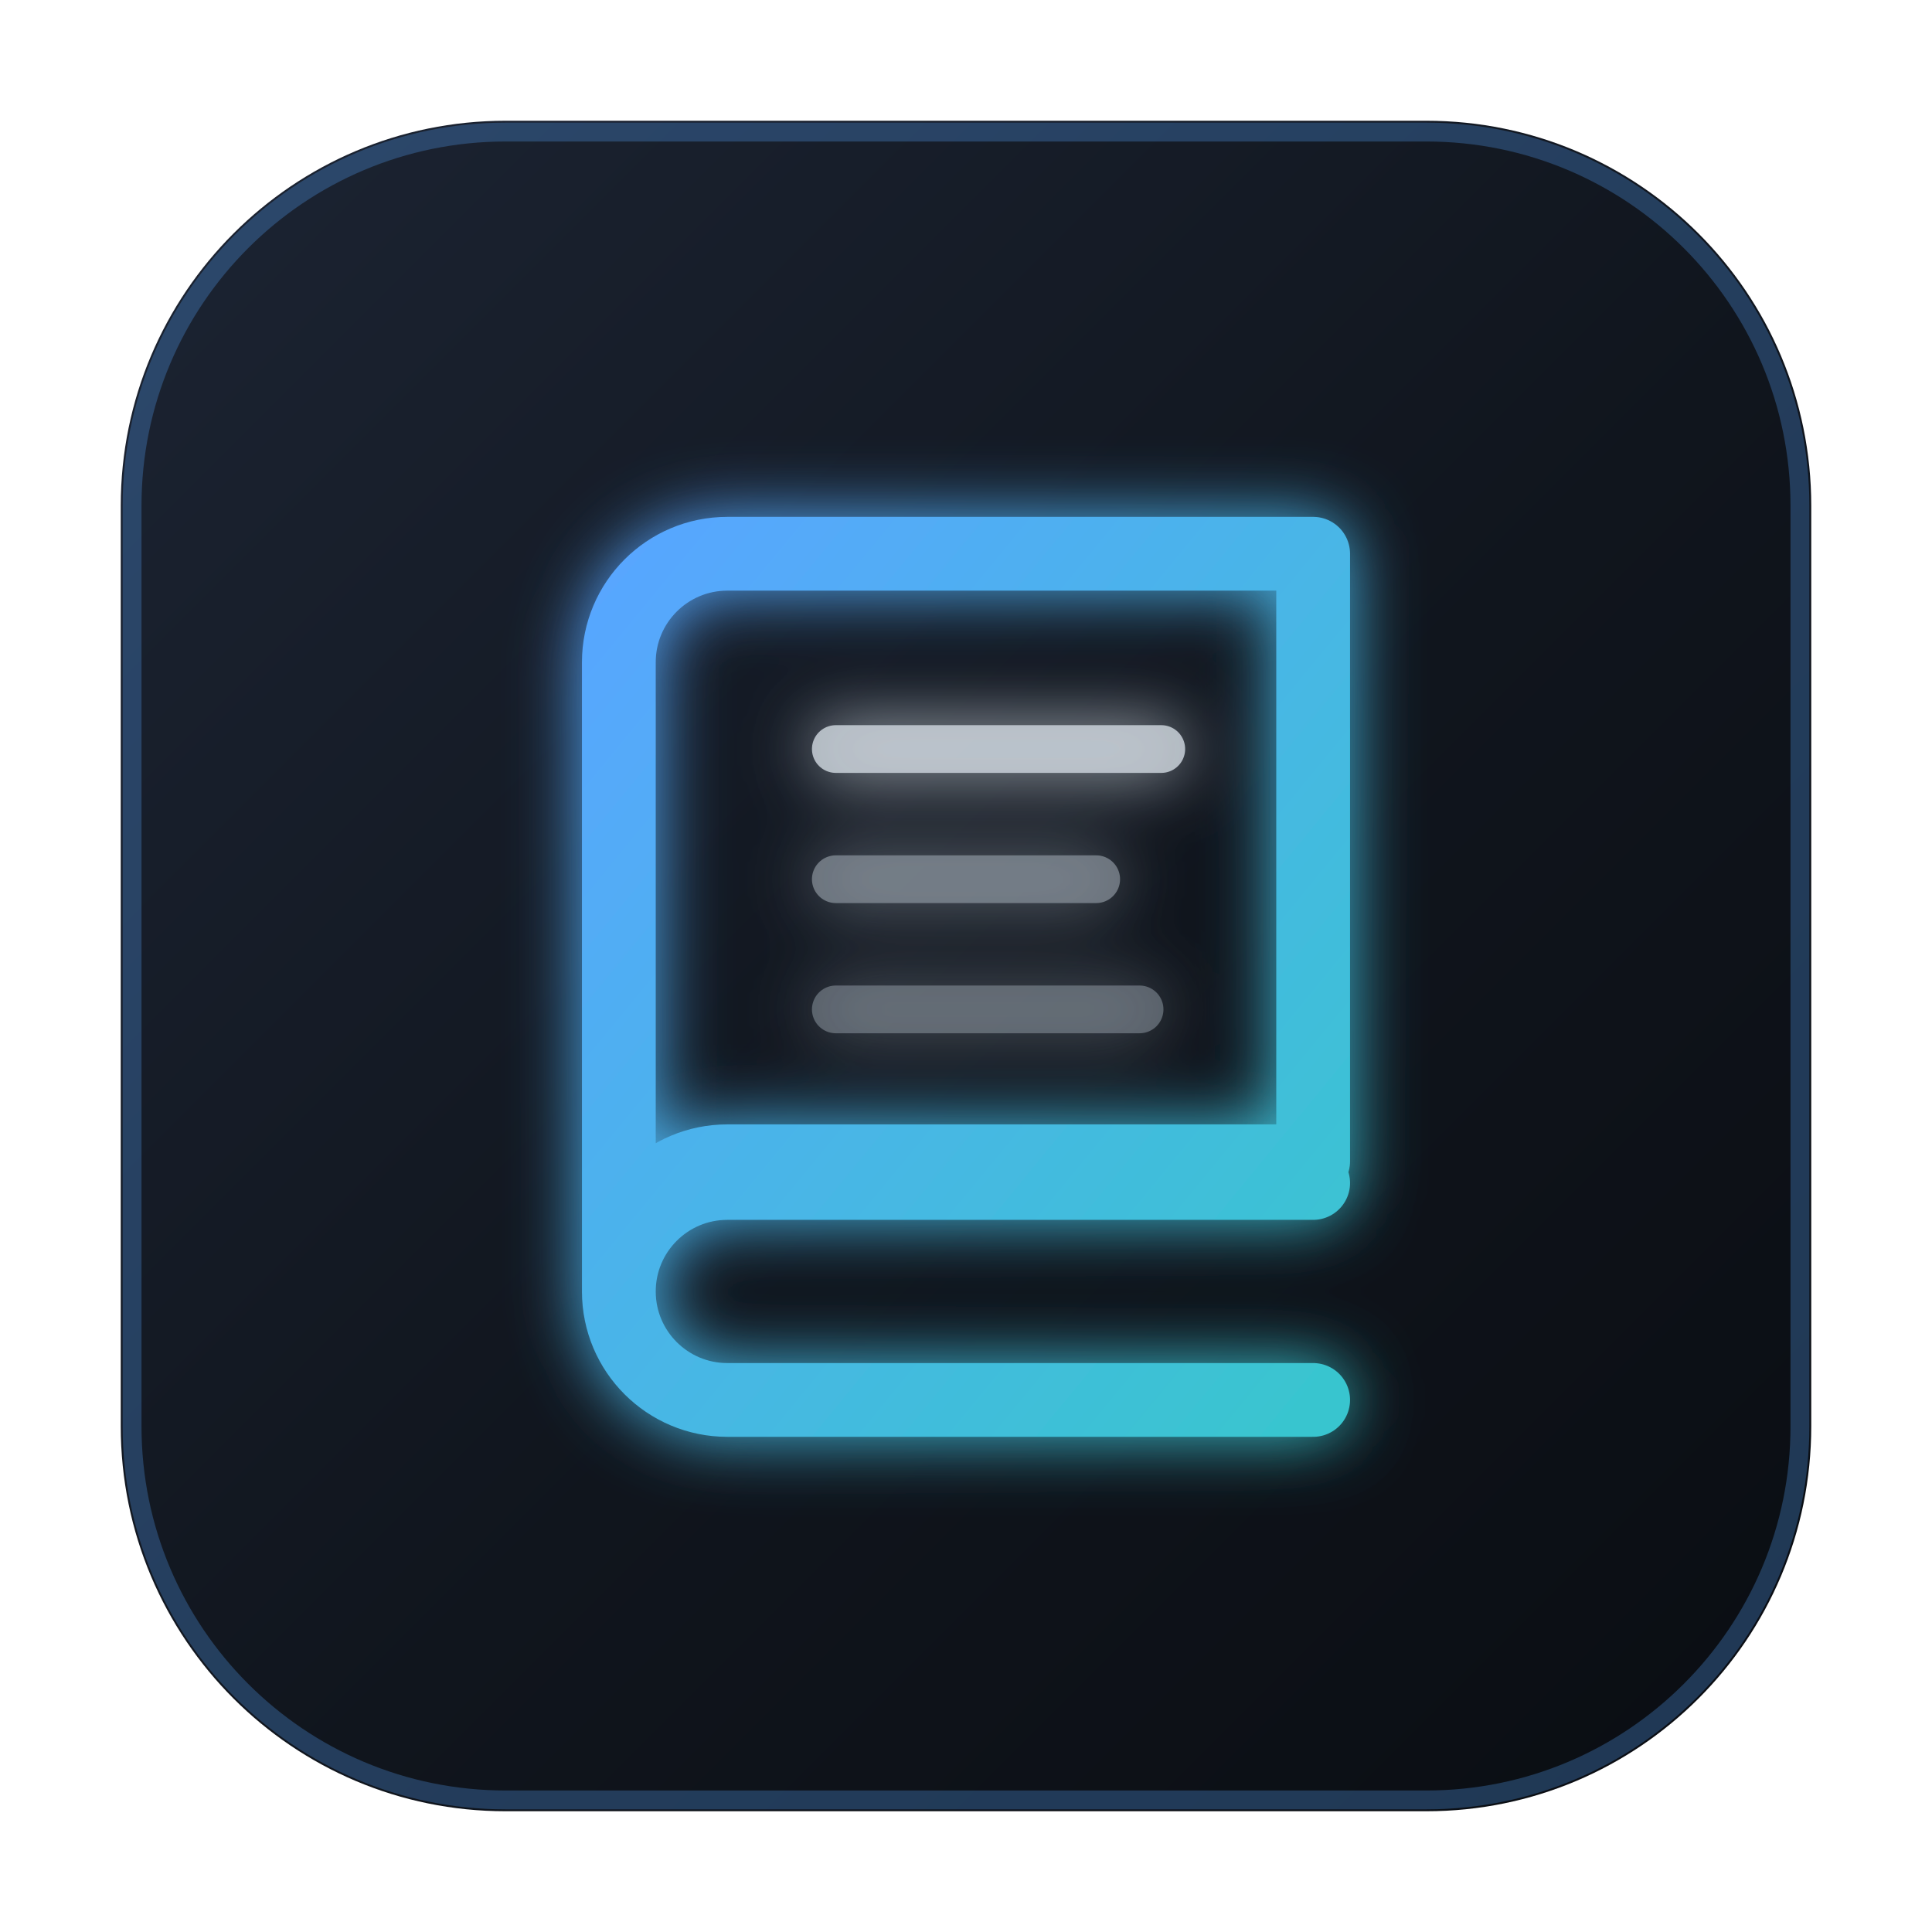
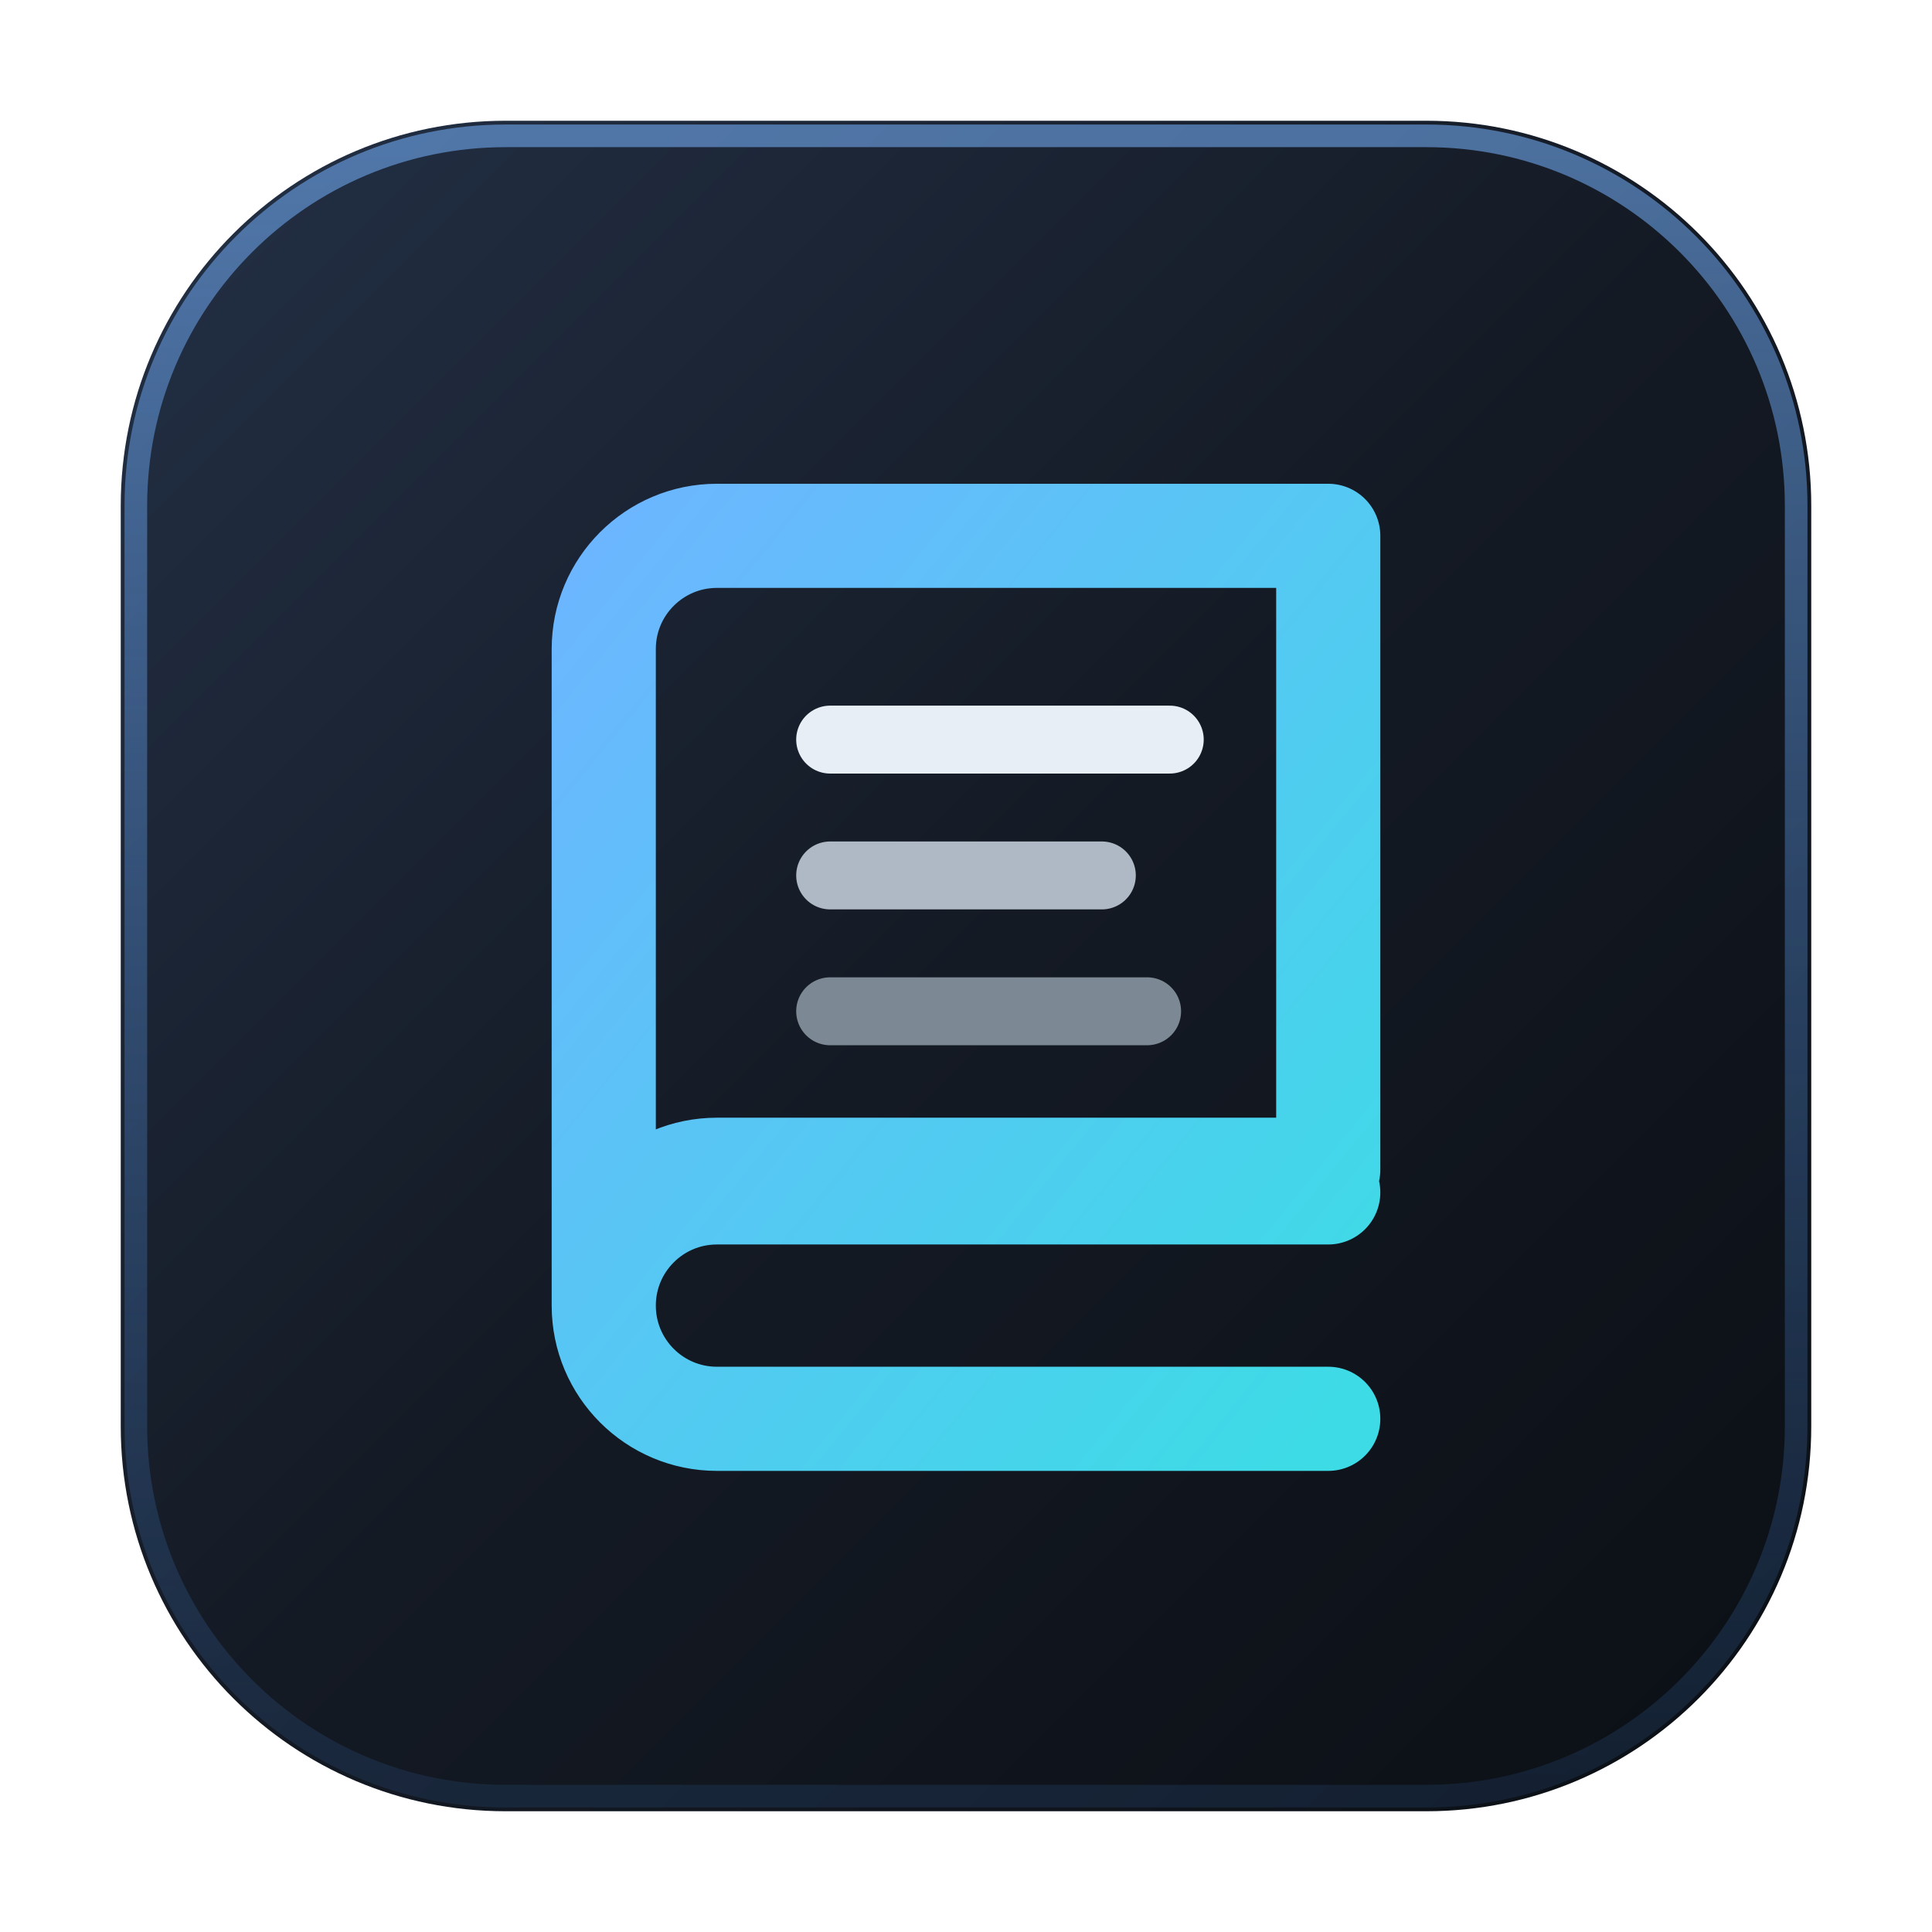
<svg xmlns="http://www.w3.org/2000/svg" width="1024" height="1024" viewBox="0 0 1024 1024">
  <defs>
    <linearGradient id="bg" x1="0" y1="0" x2="1" y2="1">
-       <stop offset="0" stop-color="#1c2433" />
-       <stop offset="0.55" stop-color="#10151d" />
-       <stop offset="1" stop-color="#0a0d12" />
+       <stop offset="0" stop-color="#233046" />
+       <stop offset="0.5" stop-color="#141a24" />
+       <stop offset="1" stop-color="#0b0f15" />
    </linearGradient>
    <linearGradient id="ink" x1="0" y1="0" x2="1" y2="1">
-       <stop offset="0" stop-color="#58a6ff" />
-       <stop offset="1" stop-color="#39c5cf" />
+       <stop offset="0" stop-color="#6cb6ff" />
+       <stop offset="1" stop-color="#3ddbe6" />
    </linearGradient>
-     <filter id="glow" x="-40%" y="-40%" width="180%" height="180%">
-       <feGaussianBlur stdDeviation="18" result="b" />
-       <feMerge>
-         <feMergeNode in="b" />
-         <feMergeNode in="SourceGraphic" />
-       </feMerge>
-     </filter>
+     <linearGradient id="rim" x1="0" y1="0" x2="0" y2="1">
+       <stop offset="0" stop-color="rgba(120,180,255,0.55)" />
+       <stop offset="1" stop-color="rgba(60,120,200,0.15)" />
+     </linearGradient>
  </defs>
  <rect x="64" y="64" width="896" height="896" rx="204" fill="url(#bg)" />
-   <rect x="70" y="70" width="884" height="884" rx="198" fill="none" stroke="rgba(88,166,255,0.28)" stroke-width="10" />
-   <g filter="url(#glow)">
-     <svg x="236" y="236" width="552" height="552" viewBox="0 0 24 24">
-       <path d="M4 19.5A2.5 2.5 0 0 1 6.5 17H20M4 19.5A2.5 2.5 0 0 0 6.5 22H20M4 19.5V5A2.5 2.5 0 0 1 6.5 2.5H20v14H6.5a2.5 2.5 0 0 0-2.5 2.5z" fill="none" stroke="url(#ink)" stroke-width="1.7" stroke-linecap="round" stroke-linejoin="round" />
-       <line x1="9" y1="7" x2="16.5" y2="7" stroke="rgba(201,209,217,0.85)" stroke-width="1.1" stroke-linecap="round" />
-       <line x1="9" y1="10" x2="15" y2="10" stroke="rgba(139,148,158,0.7)" stroke-width="1.1" stroke-linecap="round" />
-       <line x1="9" y1="13" x2="16" y2="13" stroke="rgba(139,148,158,0.55)" stroke-width="1.1" stroke-linecap="round" />
-     </svg>
-   </g>
+   <rect x="72" y="72" width="880" height="880" rx="196" fill="none" stroke="url(#rim)" stroke-width="12" />
+   <svg x="224" y="224" width="576" height="576" viewBox="0 0 24 24">
+     <path d="M4 19.5A2.5 2.5 0 0 1 6.5 17H20M4 19.5A2.5 2.5 0 0 0 6.5 22H20M4 19.5V5A2.5 2.5 0 0 1 6.5 2.5H20v14H6.5a2.5 2.5 0 0 0-2.5 2.5z" fill="none" stroke="url(#ink)" stroke-width="2.3" stroke-linecap="round" stroke-linejoin="round" />
+     <line x1="9" y1="7" x2="16.5" y2="7" stroke="#e8eef5" stroke-width="1.5" stroke-linecap="round" />
+     <line x1="9" y1="10" x2="15" y2="10" stroke="#aeb9c5" stroke-width="1.5" stroke-linecap="round" />
+     <line x1="9" y1="13" x2="16" y2="13" stroke="#7c8894" stroke-width="1.5" stroke-linecap="round" />
+   </svg>
</svg>
